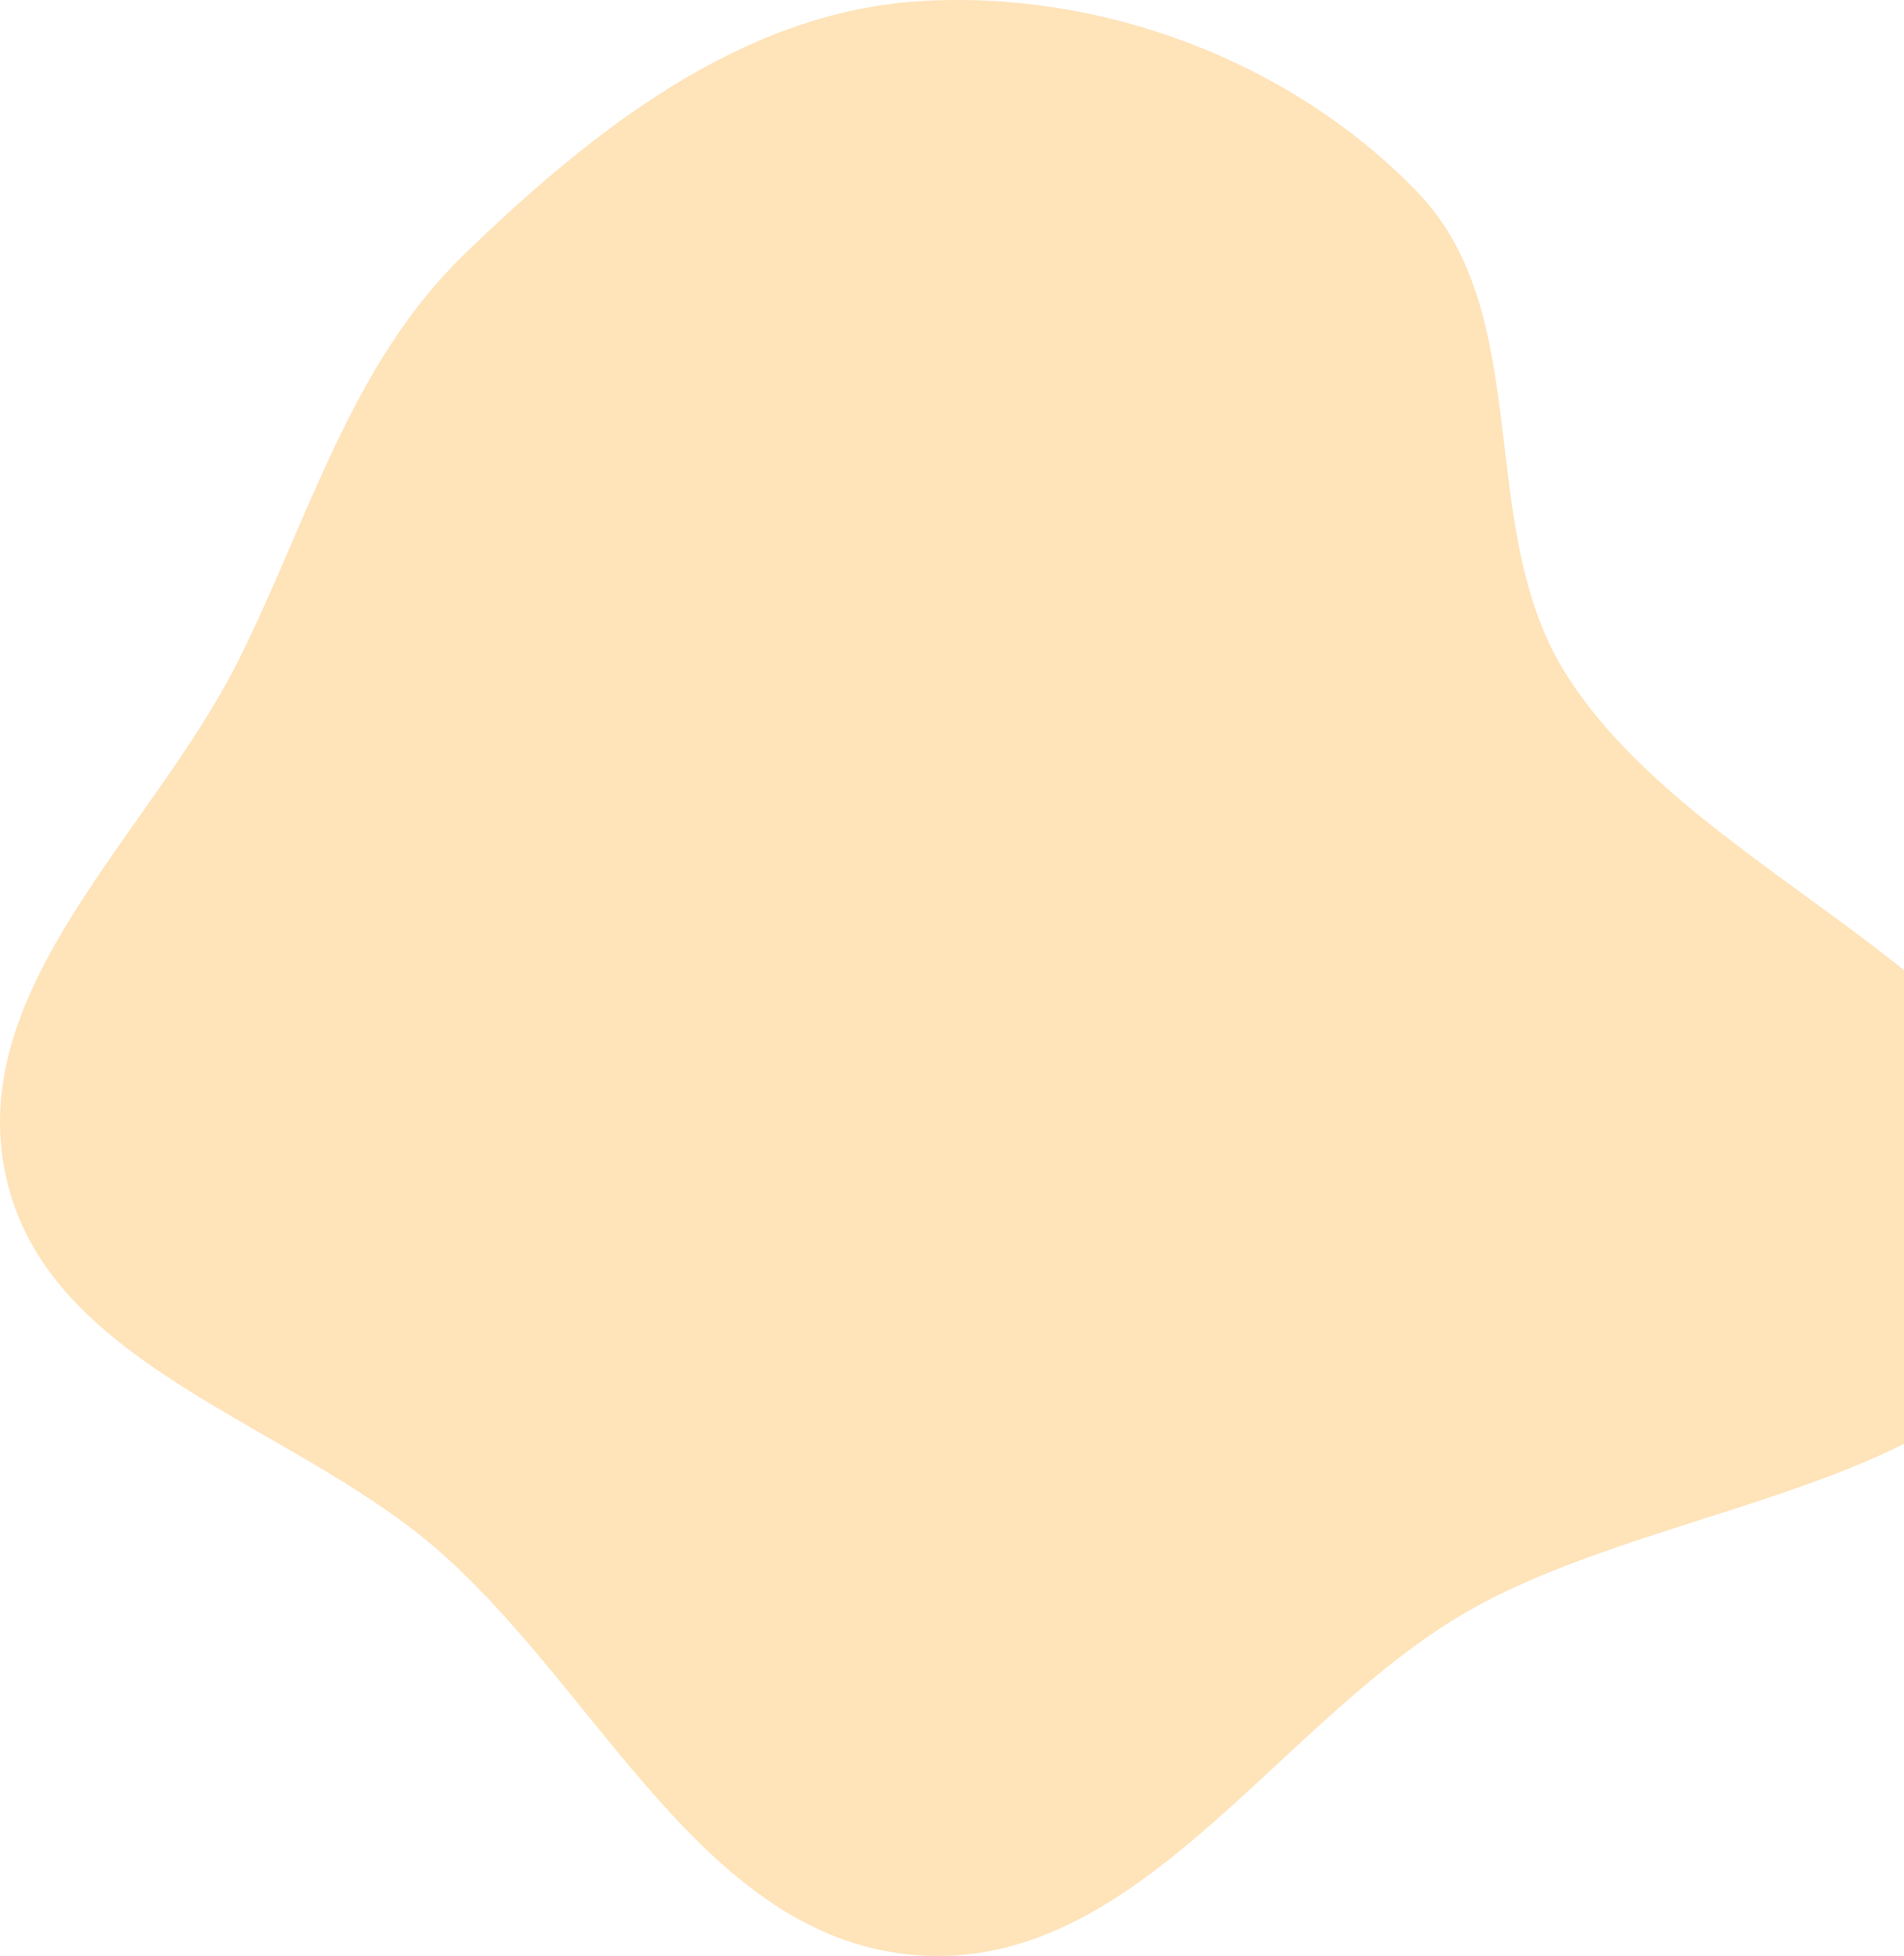
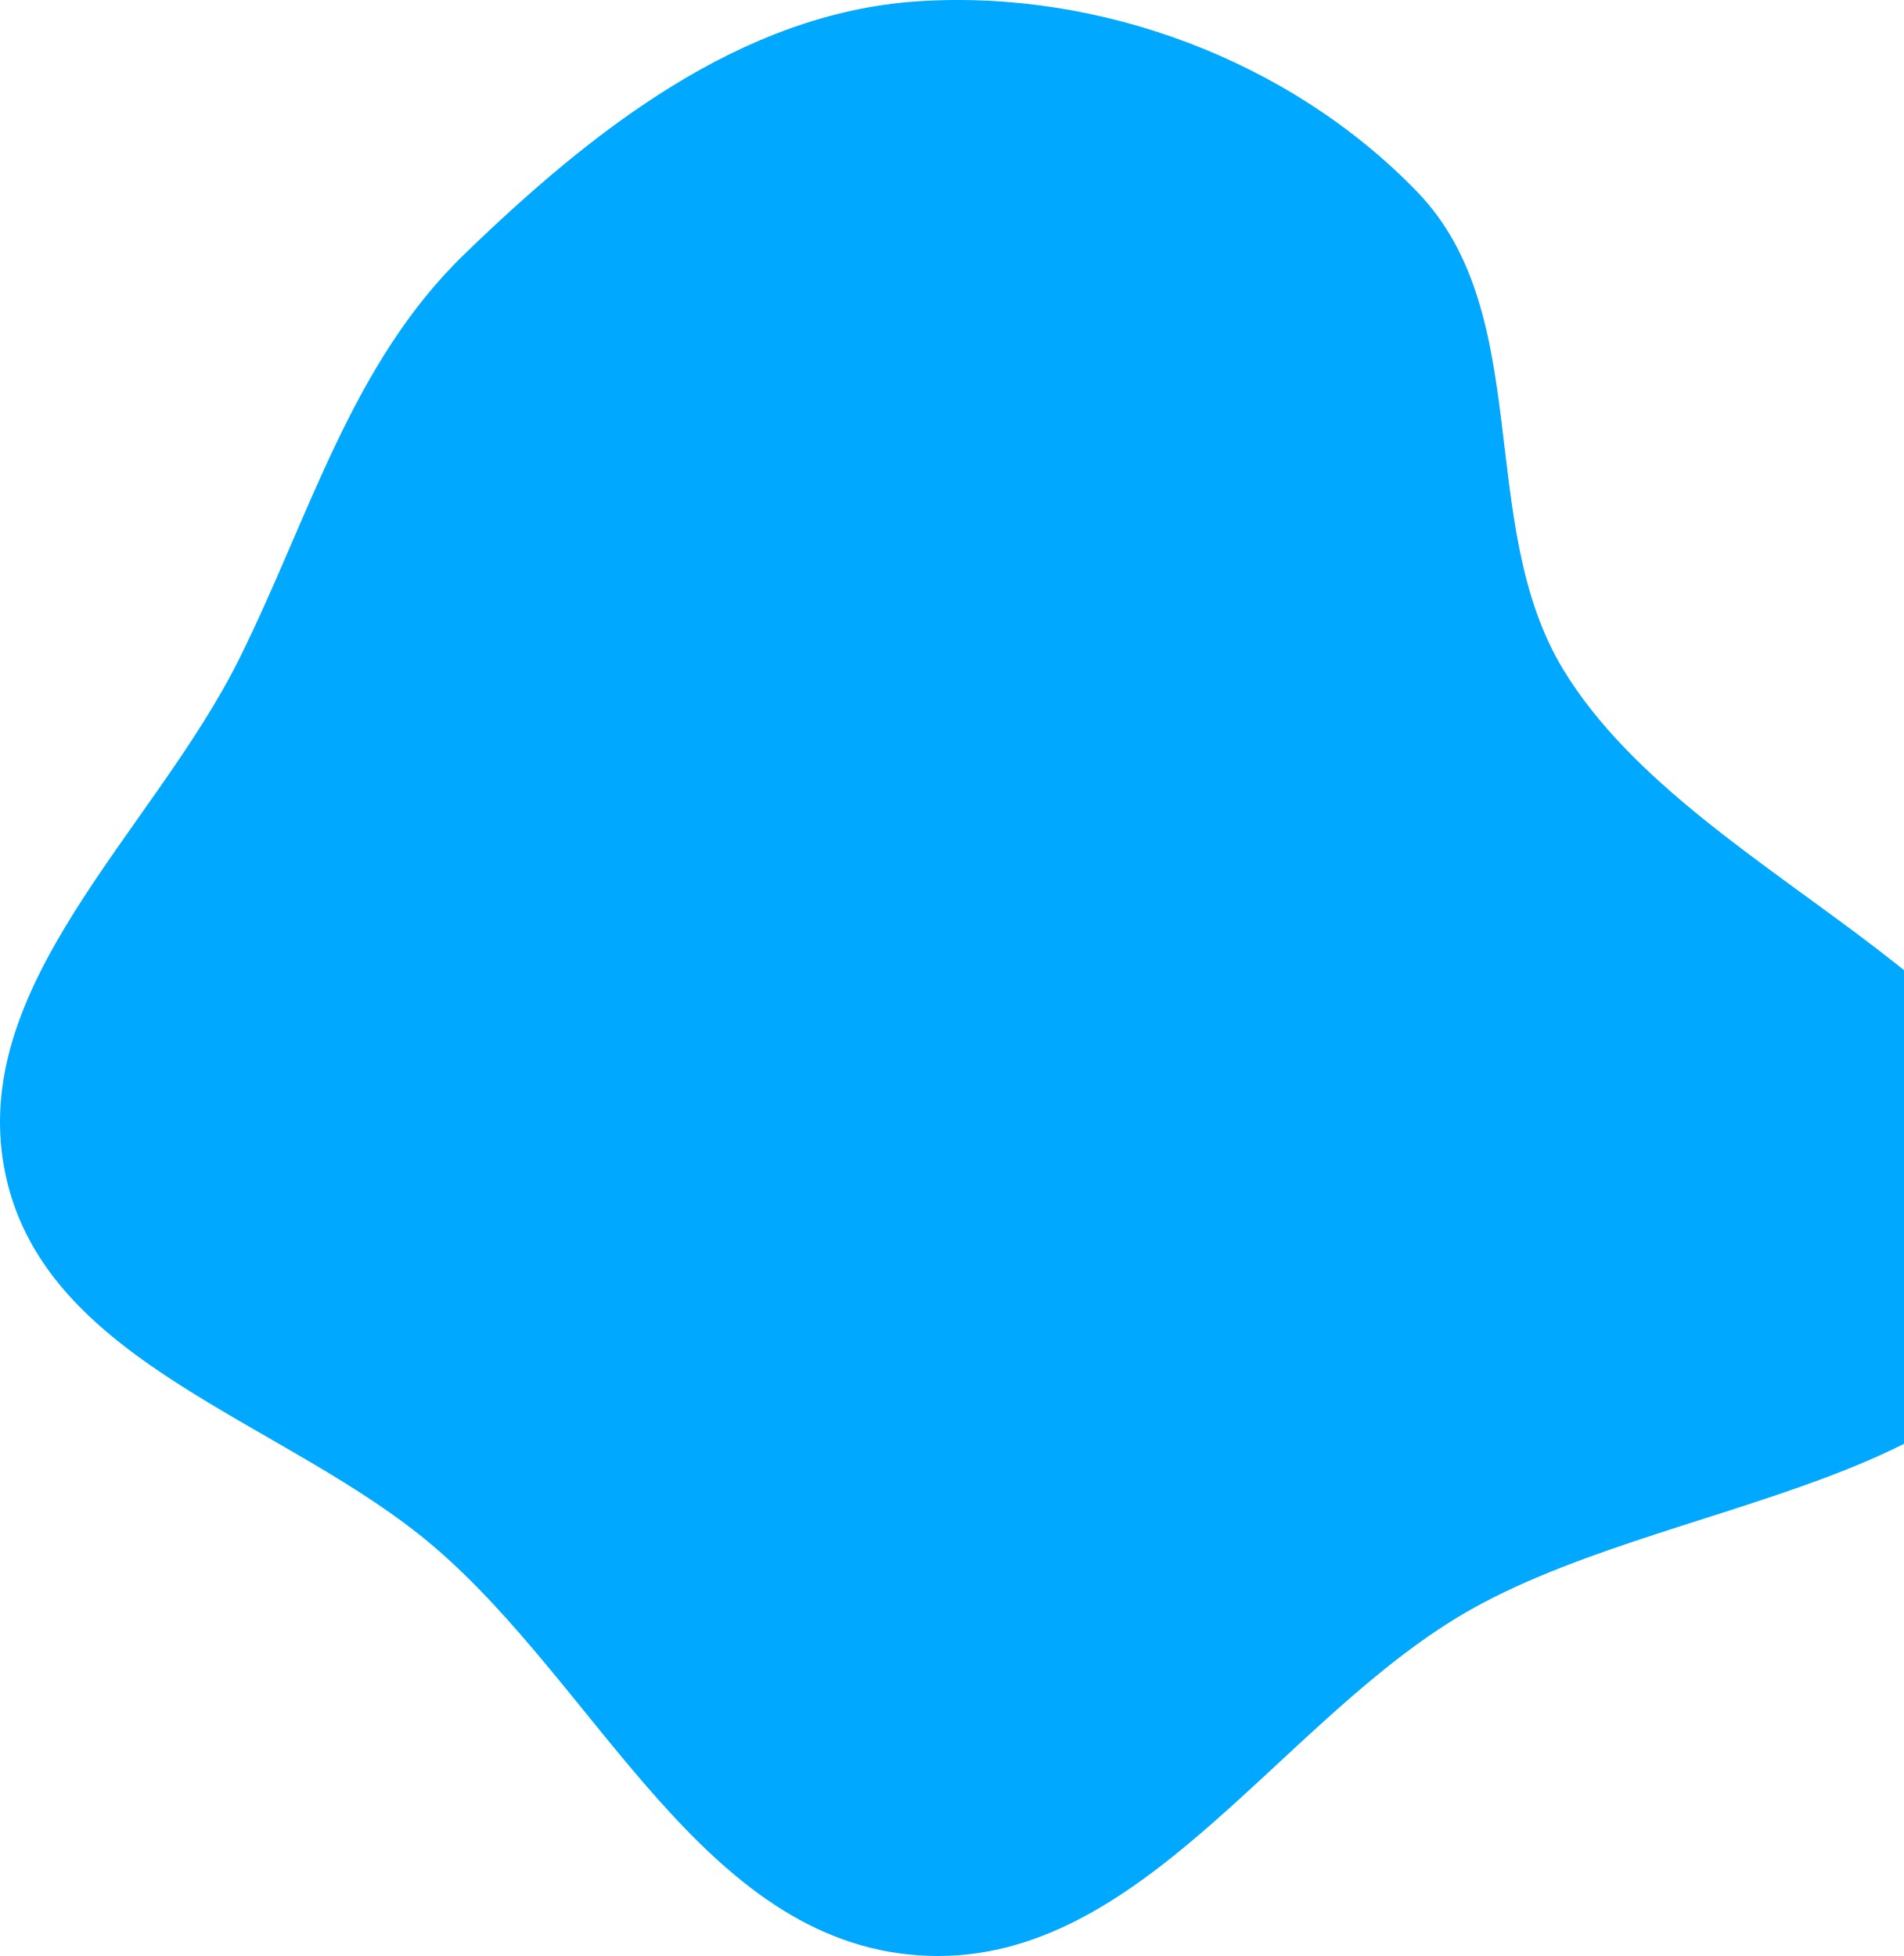
<svg xmlns="http://www.w3.org/2000/svg" width="860" height="884" viewBox="0 0 860 884" fill="none">
-   <path fill-rule="evenodd" clip-rule="evenodd" d="M414.846 0.584C497.155 -4.806 583.072 27.351 640.386 86.74C693.943 142.235 666.342 236.76 706.397 302.689C767.779 403.719 944.709 448.037 931.275 565.522C918.827 674.38 750.55 674.262 657.342 731.685C574.084 782.978 512.362 890.592 414.846 883.682C317.308 876.771 270.457 762.538 196.07 698.999C129.614 642.235 21.393 617.035 2.665 531.611C-16.108 445.976 69.089 376.239 108.104 297.747C139.919 233.741 158.455 164.658 209.773 114.942C267.414 59.101 334.808 5.826 414.846 0.584Z" fill="#FFE3B9" />
+   <path fill-rule="evenodd" clip-rule="evenodd" d="M414.846 0.584C497.155 -4.806 583.072 27.351 640.386 86.74C693.943 142.235 666.342 236.76 706.397 302.689C767.779 403.719 944.709 448.037 931.275 565.522C918.827 674.38 750.55 674.262 657.342 731.685C574.084 782.978 512.362 890.592 414.846 883.682C317.308 876.771 270.457 762.538 196.07 698.999C129.614 642.235 21.393 617.035 2.665 531.611C-16.108 445.976 69.089 376.239 108.104 297.747C139.919 233.741 158.455 164.658 209.773 114.942C267.414 59.101 334.808 5.826 414.846 0.584Z" fill="#00A9FF" />
</svg>
